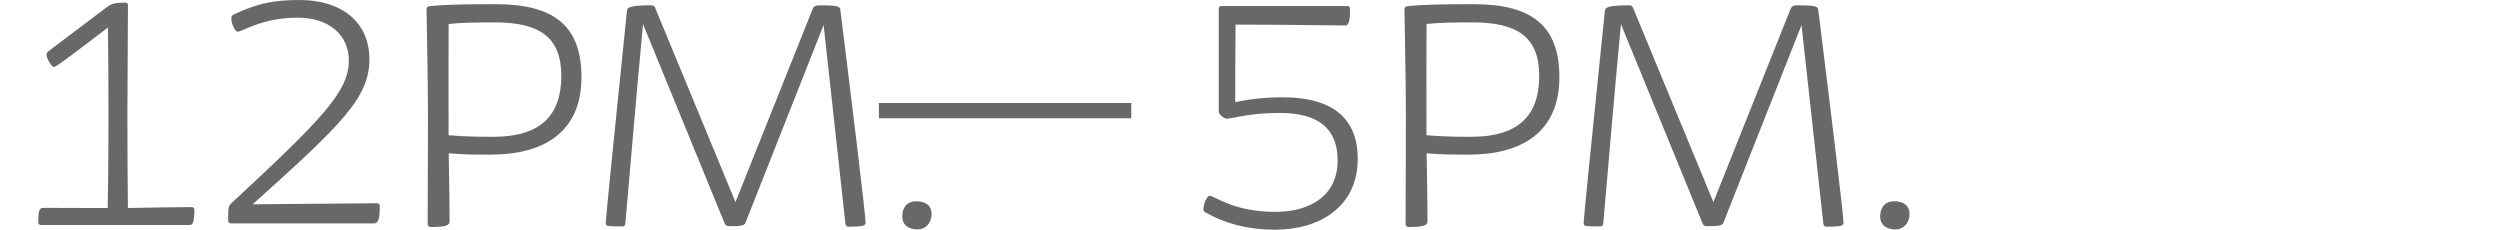
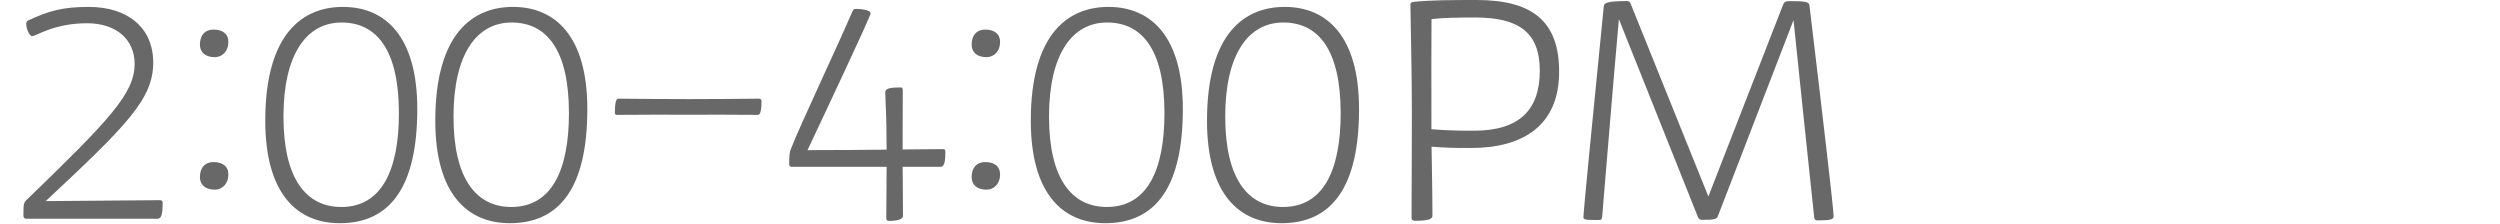
- <svg xmlns="http://www.w3.org/2000/svg" width="367" height="33.724" viewBox="0 161.949 367 33.724" fill="none">
-   <path d="M197.839 162.841C198.051 162.841 198.19 163.012 198.19 163.244C198.19 164.717 198.057 165.684 197.524 165.685C194.991 165.685 189.662 165.571 181.378 165.562C181.345 169.661 181.336 173.339 181.334 176.943C183.539 176.478 185.829 176.23 188.265 176.23C196.216 176.23 199.318 179.838 199.318 185.235C199.318 192.333 193.703 195.673 187.163 195.673C183.275 195.673 179.863 194.789 176.979 193.135V193.129C176.756 193.046 176.658 192.902 176.658 192.685C176.658 191.827 177.237 190.684 177.542 190.684C178.302 190.684 181.073 193.052 187.158 193.052C192.483 193.052 196.366 190.57 196.366 185.515C196.366 180.955 193.708 178.53 187.861 178.53C183.358 178.53 180.789 179.378 180.06 179.378C179.718 179.377 178.912 178.748 178.912 178.329V163.28C178.912 163.058 179.047 162.841 179.232 162.841H197.839ZM134.487 191.495C135.878 191.495 136.763 192.126 136.763 193.372C136.763 194.618 135.945 195.626 134.679 195.626C133.298 195.626 132.45 194.902 132.45 193.754C132.45 192.317 133.231 191.495 134.487 191.495ZM278.045 191.495C279.436 191.495 280.32 192.126 280.32 193.372C280.32 194.618 279.503 195.626 278.236 195.626C276.856 195.626 276.008 194.902 276.008 193.754C276.008 192.317 276.789 191.495 278.045 191.495ZM72.815 162.566C81.444 162.566 85.358 165.834 85.358 173.283C85.358 181.301 79.898 184.65 72.024 184.65C69.943 184.65 68.076 184.649 65.872 184.455C65.912 187.257 65.997 190.919 65.997 194.479C65.997 195.067 65.314 195.274 63.257 195.274C62.99 195.274 62.826 195.143 62.789 194.944L62.781 194.86C62.781 191.8 62.827 184.972 62.827 179.177C62.827 172.829 62.615 164.939 62.615 163.306C62.615 163.058 62.724 162.908 63.034 162.861C65.531 162.582 69.005 162.566 72.815 162.566ZM216.373 162.566C225.002 162.566 228.916 165.834 228.916 173.283C228.916 181.301 223.456 184.651 215.582 184.651C213.5 184.651 211.633 184.649 209.43 184.455C209.469 187.257 209.555 190.919 209.555 194.479C209.554 195.068 208.871 195.274 206.814 195.274C206.547 195.274 206.383 195.143 206.347 194.944L206.339 194.86C206.339 191.8 206.385 184.972 206.385 179.177C206.385 172.829 206.173 164.939 206.173 163.306C206.173 163.058 206.282 162.908 206.592 162.861C209.089 162.582 212.563 162.566 216.373 162.566ZM120.265 162.727C122.705 162.727 123.321 162.835 123.362 163.373C125.363 179.465 127.068 193.608 127.068 194.633C127.068 195.108 126.598 195.228 124.577 195.228C124.329 195.228 124.158 195.134 124.111 194.813C123.039 185.13 121.966 175.36 120.907 165.623L109.449 194.612C109.299 195.062 108.845 195.155 107.066 195.155C106.715 195.155 106.508 195.057 106.374 194.731L94.397 165.487C93.468 175.268 92.567 186.014 91.8 194.772C91.753 195.098 91.629 195.187 91.293 195.187C89.305 195.187 88.963 195.168 88.929 194.799L88.925 194.726C88.925 193.9 90.285 180.672 92.043 163.481C92.1 162.959 92.813 162.732 95.636 162.732C95.92 162.732 96.086 162.856 96.174 163.094L107.97 191.617L119.262 163.353C119.427 162.898 119.686 162.727 120.265 162.727ZM263.822 162.727C266.262 162.727 266.878 162.835 266.919 163.373C268.92 179.465 270.626 193.608 270.626 194.633C270.626 195.108 270.155 195.228 268.134 195.228C267.886 195.227 267.715 195.134 267.669 194.813C266.596 185.13 265.523 175.361 264.464 165.625L253.007 194.612C252.857 195.062 252.402 195.155 250.624 195.155C250.273 195.155 250.065 195.057 249.931 194.731L237.954 165.487C237.025 175.268 236.125 186.014 235.357 194.772C235.311 195.098 235.186 195.186 234.851 195.187C232.864 195.187 232.522 195.168 232.486 194.8L232.482 194.726C232.483 193.9 233.842 180.672 235.6 163.481C235.657 162.959 236.371 162.732 239.193 162.732C239.477 162.732 239.643 162.856 239.73 163.094L251.527 191.617L262.819 163.353C262.985 162.898 263.243 162.727 263.822 162.727ZM18.336 162.334C18.641 162.334 18.785 162.448 18.785 162.727C18.785 167.7 18.703 173.056 18.703 178.525C18.703 183.373 18.721 187.908 18.778 192.479C21.616 192.445 25.656 192.349 28.143 192.349C28.375 192.349 28.536 192.488 28.536 192.762C28.536 194.406 28.345 194.975 27.838 194.975H6C5.792 194.975 5.651 194.843 5.619 194.651L5.612 194.571C5.612 193.14 5.721 192.462 6.3 192.462C9.516 192.462 12.918 192.482 15.81 192.488C15.874 189.257 15.904 185.897 15.915 182.52L15.921 178.53C15.921 174.272 15.894 170.056 15.851 165.983C11.04 169.651 8.262 171.784 7.918 171.784C7.546 171.784 6.833 170.481 6.833 169.995C6.833 169.706 6.983 169.577 7.267 169.35L15.756 162.944C16.433 162.448 17.044 162.334 18.336 162.334ZM43.952 161.949C50.275 161.949 54.23 165.289 54.23 170.645C54.23 176.311 50.106 180.264 37.088 191.939C43.442 191.909 52.397 191.787 55.337 191.787C55.636 191.787 55.75 191.953 55.75 192.227C55.75 193.942 55.564 194.744 54.949 194.744H33.902C33.685 194.744 33.494 194.563 33.494 194.3L33.488 194.295C33.488 192.44 33.53 192.118 34.052 191.705C47.302 179.412 51.206 175.374 51.206 170.851C51.206 167.129 48.373 164.544 43.694 164.544C38.479 164.544 35.563 166.601 34.9 166.602C34.487 166.602 33.959 165.439 33.959 164.638C33.959 164.421 34.042 164.208 34.3 164.084C37.614 162.538 39.92 161.949 43.952 161.949ZM72.624 165.234C70.089 165.234 67.659 165.267 65.861 165.469C65.827 169.847 65.85 174.433 65.851 181.801C68.206 182.005 70.49 182.03 72.439 182.03C79.407 182.03 82.4 178.845 82.4 173.097C82.4 167.348 79.143 165.234 72.624 165.234ZM216.182 165.234C213.646 165.234 211.217 165.267 209.419 165.469C209.385 169.847 209.407 174.433 209.408 181.801C211.763 182.005 214.048 182.03 215.996 182.03C222.965 182.03 225.958 178.845 225.958 173.097C225.958 167.349 222.701 165.234 216.182 165.234ZM166.07 177.072V179.315H129.023V177.072H166.07Z" fill="#686868" />
+ <svg xmlns="http://www.w3.org/2000/svg" width="347.253" height="31.001" viewBox="-3.253 0 347.253 31.001" fill="none">
+   <path id="Union" d="M44.378 0.96C50.251 0.96 54.709 5.023 54.709 15.137C54.709 26.04 50.886 31.001 43.945 31.001C38.002 31.001 33.591 26.891 33.591 16.77C33.591 4.62 38.822 0.96 44.378 0.96ZM67.997 0.96C73.871 0.96 78.328 5.023 78.328 15.137C78.328 26.04 74.506 31.001 67.564 31.001C61.621 31.001 57.21 26.891 57.21 16.77C57.21 4.62 62.441 0.96 67.997 0.96ZM150.714 0.96C156.587 0.96 161.045 5.023 161.045 15.137C161.045 26.04 157.222 31.001 150.281 31.001C144.338 31.001 139.927 26.891 139.927 16.77C139.927 4.62 145.158 0.96 150.714 0.96ZM175.189 0.96C181.063 0.96 185.521 5.023 185.521 15.137C185.521 26.04 181.698 31.001 174.757 31.001C168.814 31.001 164.402 26.891 164.402 16.77C164.402 4.621 169.633 0.96 175.189 0.96ZM115.604 1.239C116.71 1.239 117.678 1.471 117.678 1.851C117.674 2.293 110.865 16.711 108.91 20.854C113.125 20.85 116.842 20.82 119.902 20.787C119.885 15.268 119.713 14.101 119.713 12.808C119.713 12.251 120.526 12.143 121.872 12.143C122.05 12.143 122.142 12.282 122.143 12.49C122.143 14.716 122.125 17.894 122.121 20.762C124.623 20.732 126.533 20.709 127.729 20.709C127.969 20.709 128.062 20.84 128.062 21.064C128.062 22.341 127.939 23.169 127.413 23.17H122.125C122.138 25.55 122.174 27.935 122.174 30.011C122.173 30.444 121.431 30.684 120.231 30.684C119.968 30.684 119.853 30.544 119.853 30.305V30.297C119.853 28.633 119.888 25.786 119.9 23.17H106.658C106.48 23.17 106.364 23.007 106.364 22.821V22.814C106.364 21.583 106.426 21.01 106.658 20.554C107.788 17.613 113.159 6.238 115.14 1.61C115.232 1.386 115.348 1.239 115.604 1.239ZM201.843 0C209.713 0 213.311 3.041 213.312 9.975C213.312 17.45 208.273 20.554 201.1 20.554C199.229 20.554 197.568 20.551 195.593 20.373C195.63 23.105 195.714 26.639 195.714 29.948C195.714 30.474 195.086 30.667 193.253 30.667C192.967 30.667 192.805 30.505 192.805 30.273H192.812C192.813 27.51 192.858 21.149 192.858 15.555C192.858 9.581 192.657 2.244 192.657 0.681C192.657 0.441 192.766 0.301 193.052 0.263C195.319 0.015 198.422 1.0422e-08 201.843 0ZM222.735 0.147C222.998 0.147 223.153 0.263 223.23 0.479L234.041 27.29L244.396 0.72C244.543 0.302 244.767 0.155 245.27 0.155C247.514 0.155 248.04 0.256 248.079 0.743C249.898 15.88 251.438 29.05 251.438 30.041C251.437 30.497 250.957 30.613 249.186 30.613C248.946 30.613 248.791 30.521 248.744 30.227C247.776 21.129 246.816 11.939 245.869 2.793L235.356 30.041C235.217 30.451 234.822 30.536 233.221 30.536C232.911 30.536 232.711 30.451 232.587 30.134L221.615 2.665C220.784 11.867 219.959 22.137 219.284 30.165C219.245 30.474 219.122 30.559 218.812 30.56C216.893 30.56 216.684 30.536 216.684 30.126L216.691 30.134C216.691 29.368 217.915 16.947 219.517 0.828C219.563 0.356 220.236 0.147 222.735 0.147ZM9.062 0.96C14.571 0.96 18.03 3.916 18.03 8.683C18.03 13.744 14.427 17.349 3.1 27.935C8.621 27.909 16.333 27.805 18.975 27.805C19.238 27.805 19.338 27.951 19.338 28.191C19.338 29.677 19.183 30.382 18.649 30.382H0.349C0.163 30.382 0 30.218 0 29.986C5.66174e-06 28.409 0.031 28.107 0.479 27.735C11.979 16.615 15.446 12.97 15.446 8.868C15.446 5.525 12.954 3.228 8.807 3.228C4.249 3.228 1.764 5.022 1.207 5.022C0.836 5.022 0.387 3.986 0.387 3.32C0.387 3.127 0.457 2.941 0.681 2.833C3.606 1.463 5.572 0.96 9.062 0.96ZM44.185 3.127C39.348 3.127 36.121 7.507 36.121 16.197C36.121 24.887 39.31 28.749 44.154 28.749C49.679 28.749 52.155 23.772 52.155 15.725C52.155 6.849 49.021 3.127 44.185 3.127ZM67.804 3.127C62.967 3.127 59.74 7.507 59.74 16.197C59.74 24.887 62.929 28.749 67.773 28.749C73.298 28.749 75.774 23.772 75.774 15.725C75.774 6.849 72.64 3.127 67.804 3.127ZM150.521 3.127C145.684 3.127 142.457 7.507 142.457 16.197C142.457 24.887 145.646 28.749 150.49 28.749C156.015 28.749 158.491 23.772 158.491 15.725C158.491 6.849 155.357 3.127 150.521 3.127ZM174.996 3.127C170.16 3.127 166.933 7.507 166.933 16.197C166.933 24.887 170.122 28.749 174.966 28.749C180.491 28.749 182.967 23.772 182.967 15.725C182.967 6.849 179.833 3.127 174.996 3.127ZM26.388 22.512C27.665 22.512 28.47 23.092 28.47 24.253C28.47 25.413 27.718 26.342 26.558 26.342C25.289 26.342 24.515 25.669 24.515 24.608C24.515 23.277 25.227 22.512 26.388 22.512ZM133.58 22.512C134.857 22.512 135.662 23.092 135.662 24.253C135.662 25.413 134.911 26.342 133.751 26.342C132.482 26.342 131.708 25.669 131.708 24.608C131.708 23.278 132.419 22.512 133.58 22.512ZM201.657 2.43C199.382 2.43 197.186 2.462 195.584 2.653C195.549 6.782 195.572 11.091 195.573 17.949C197.692 18.132 199.739 18.154 201.486 18.154C207.847 18.154 210.626 15.214 210.626 9.828C210.626 4.442 207.647 2.43 201.657 2.43ZM102.187 13.704C102.395 13.704 102.526 13.844 102.526 14.045C102.526 15.206 102.372 15.979 102.039 15.956C98.866 15.917 95.5 15.934 92.42 15.934C89.069 15.934 85.788 15.917 82.484 15.956C82.283 15.979 82.159 15.864 82.159 15.701H82.151C82.151 14.324 82.322 13.705 82.623 13.704C85.889 13.735 89.147 13.767 92.451 13.767C95.755 13.767 98.99 13.735 102.187 13.704ZM26.388 4.109C27.665 4.109 28.47 4.69 28.47 5.851C28.47 7.011 27.718 7.939 26.558 7.939C25.289 7.939 24.515 7.266 24.515 6.206C24.515 4.875 25.227 4.109 26.388 4.109ZM133.58 4.109C134.857 4.109 135.662 4.69 135.662 5.851C135.662 7.011 134.911 7.939 133.751 7.939C132.482 7.939 131.708 7.266 131.708 6.206C131.708 4.875 132.42 4.109 133.58 4.109Z" fill="#686868" />
</svg>
